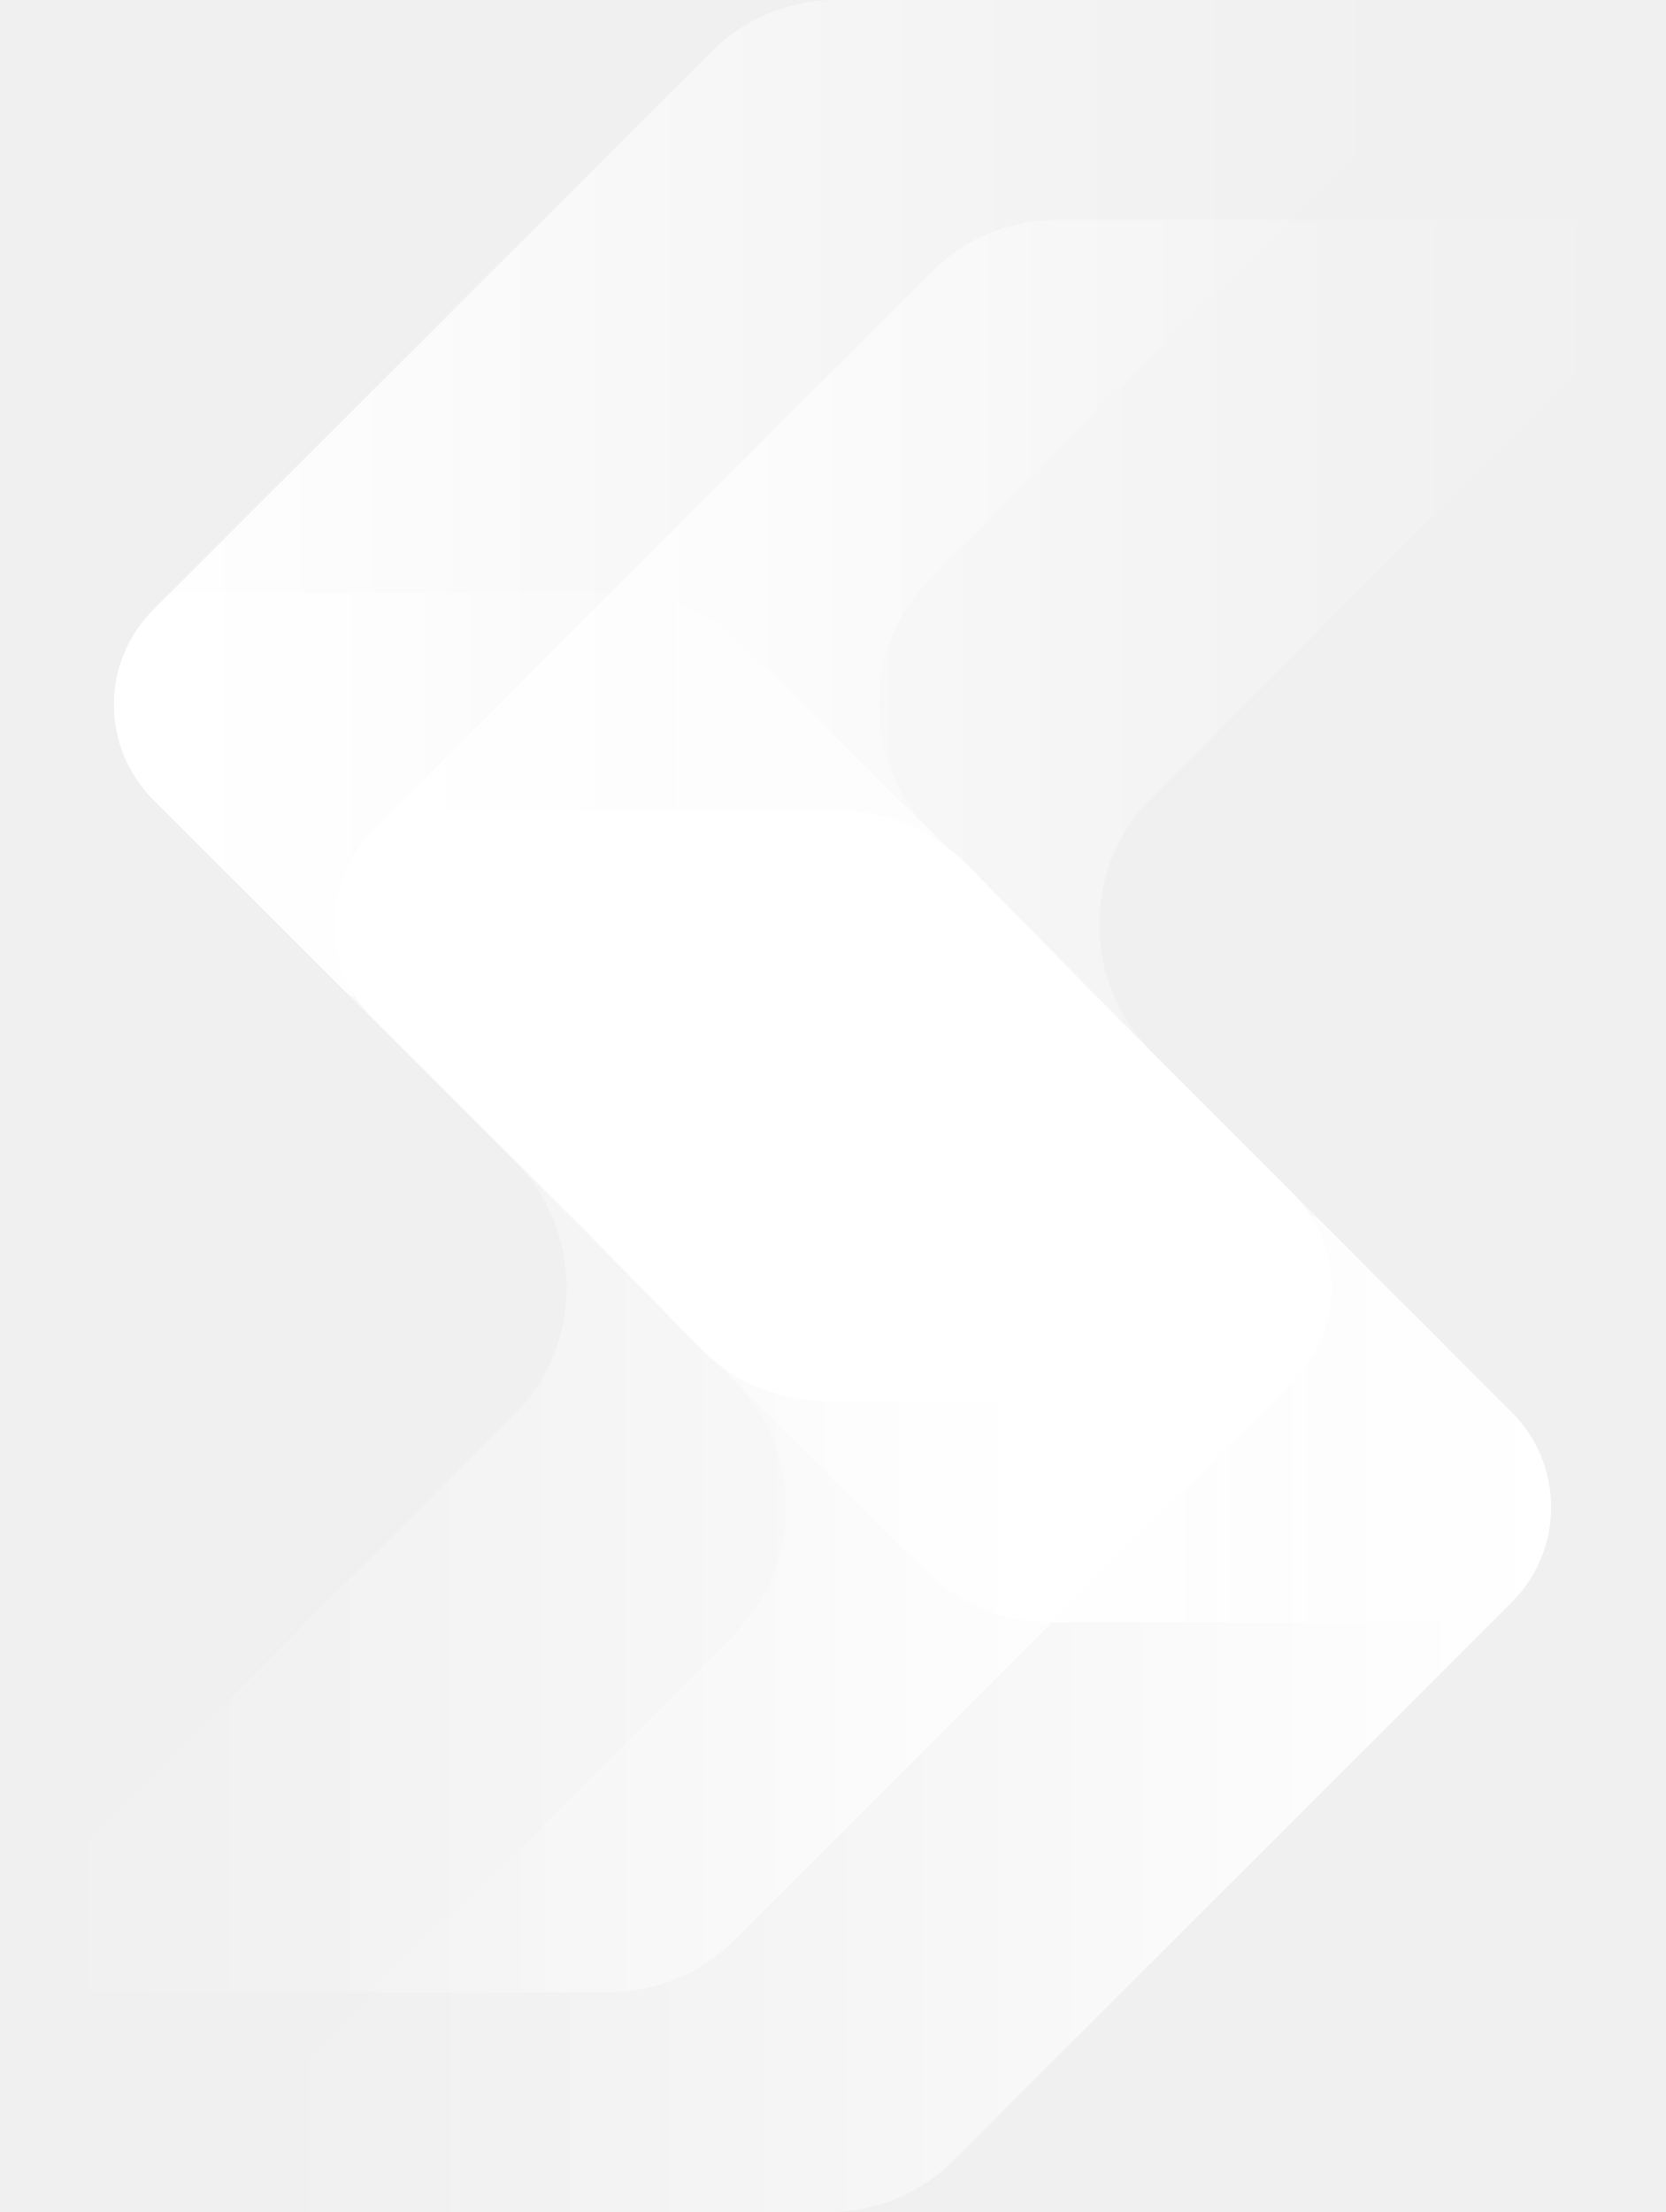
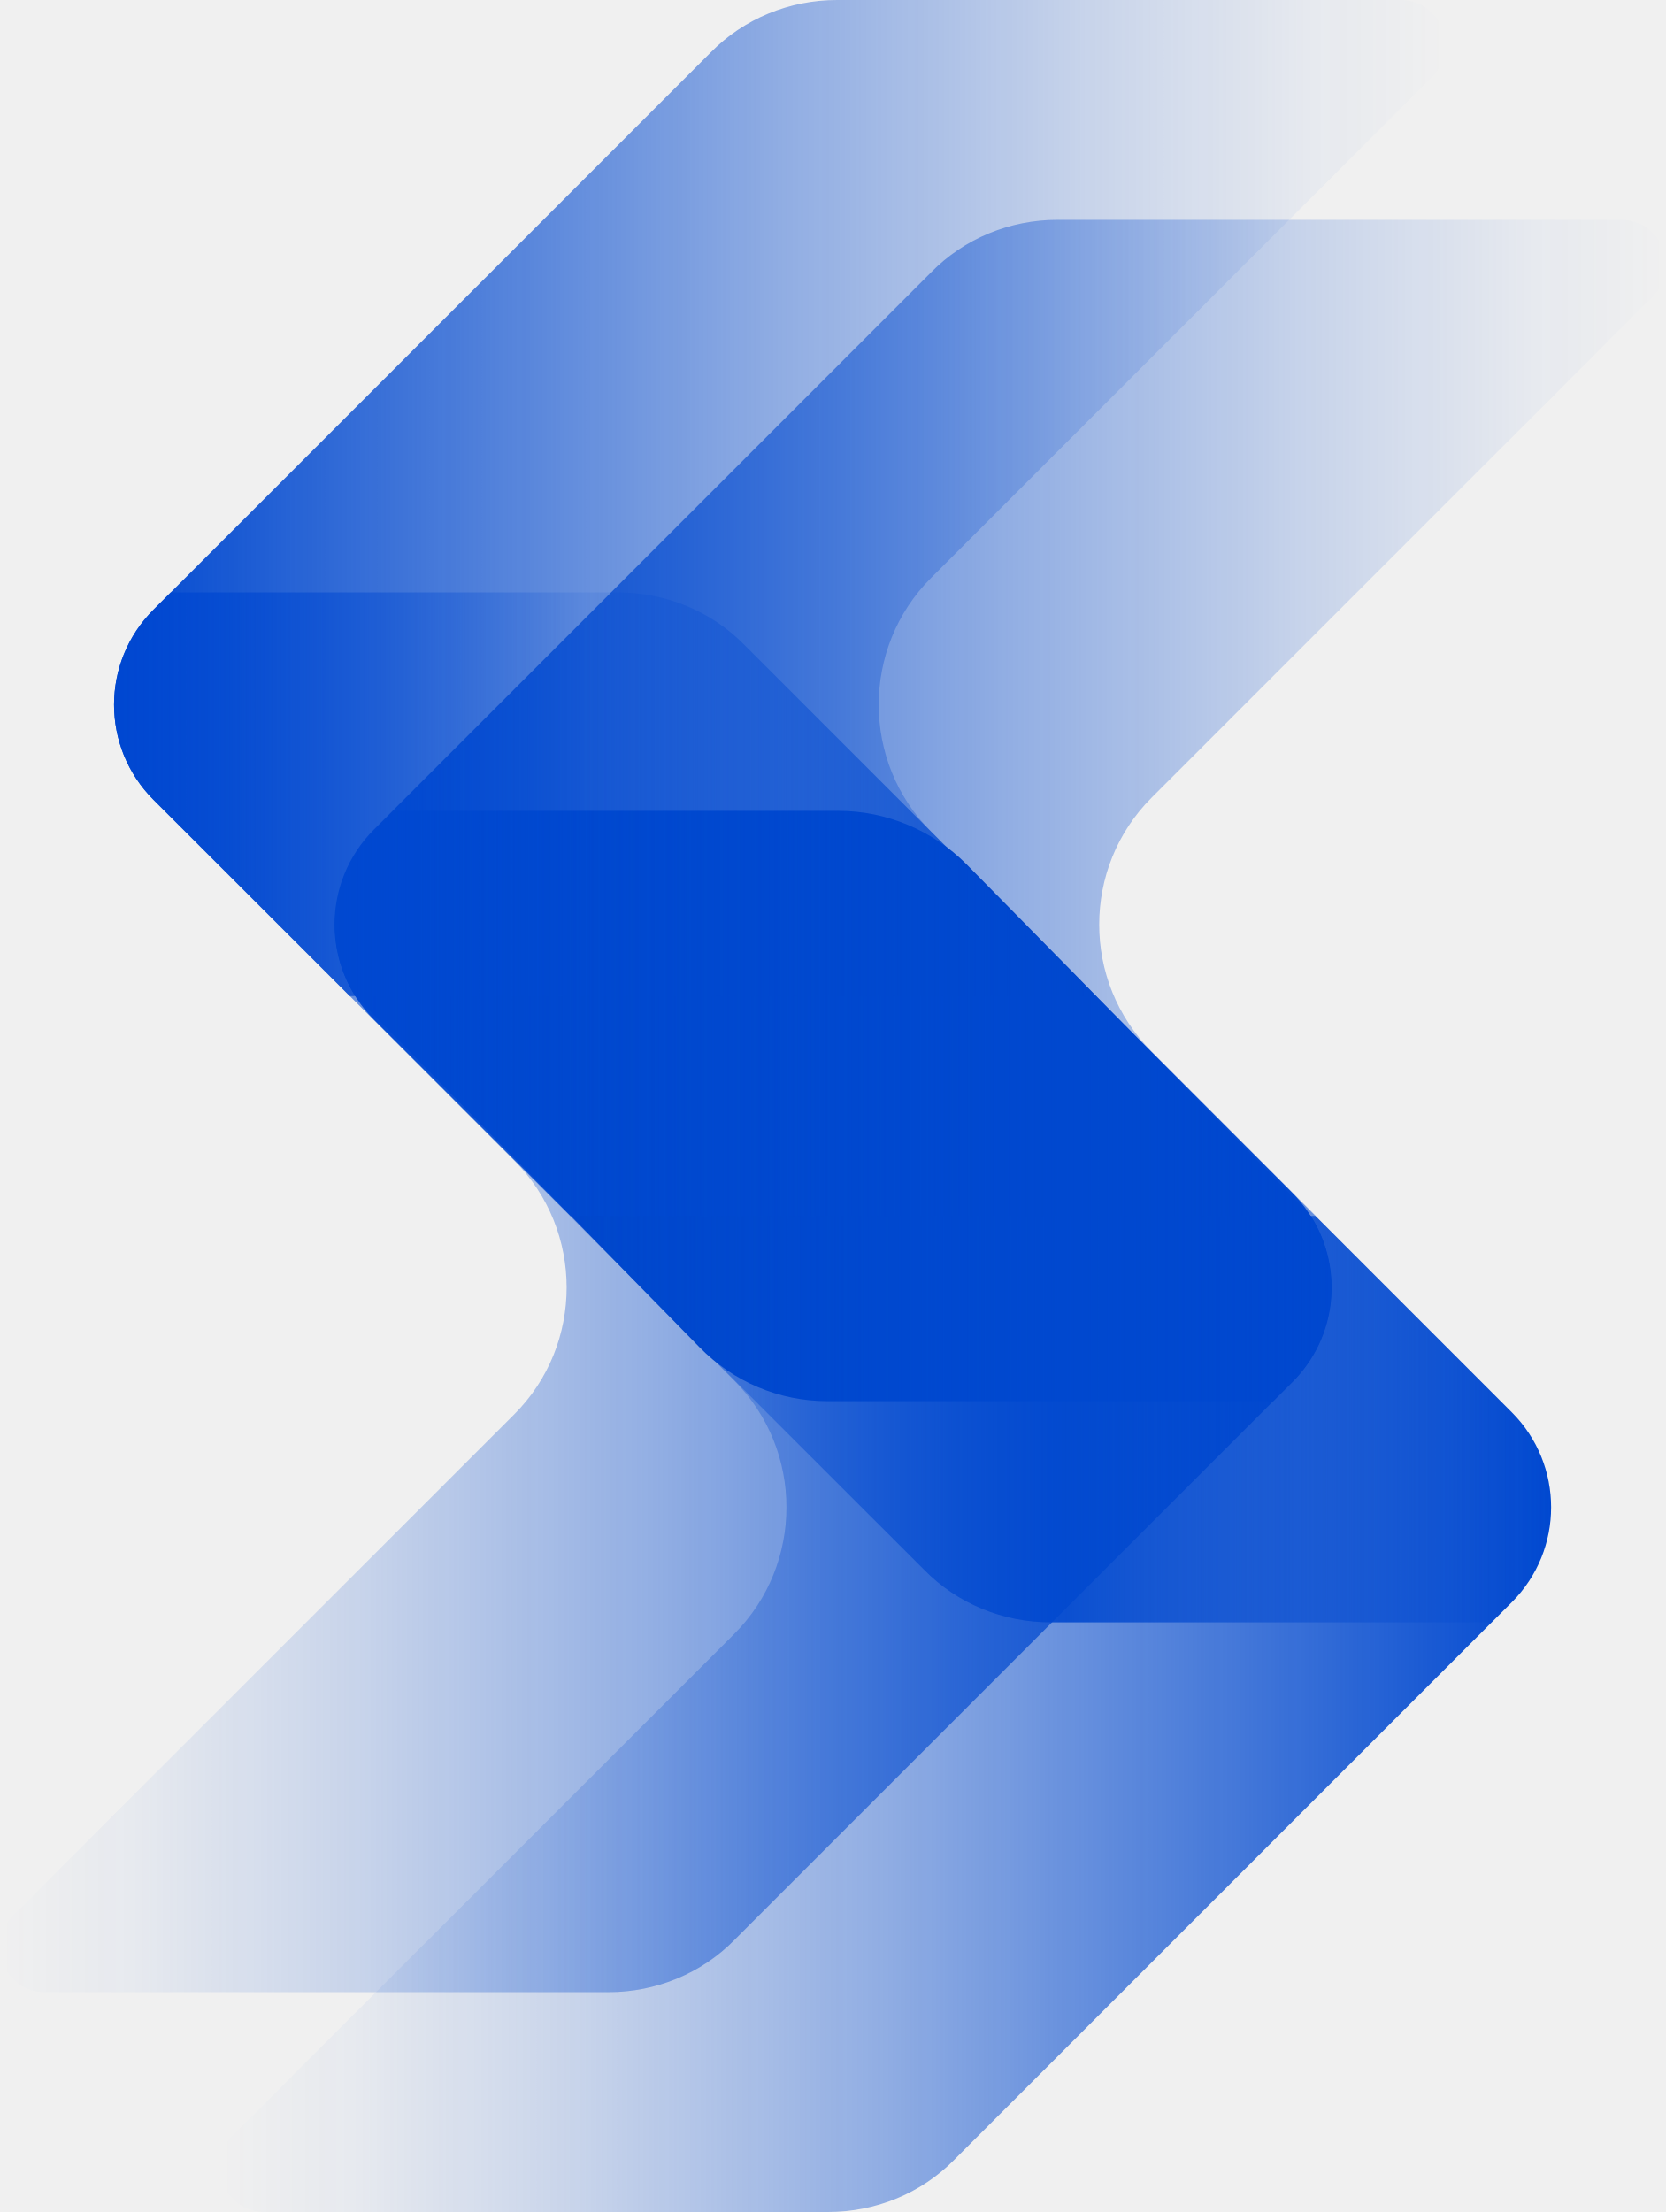
<svg xmlns="http://www.w3.org/2000/svg" xmlns:xlink="http://www.w3.org/1999/xlink" id="Layer_2" data-name="Layer 2" viewBox="0 0 24.1 32">
  <defs>
    <style>
      .cls-1 {
-       fill: url(#linear-gradient-2);
+       fill: url(#Degradado_sin_nombre_25-2);
      }

      .cls-2 {
-       fill: #fff;
+       fill: url(#Degradado_sin_nombre_18);
      }

      .cls-3 {
-       fill: url(#linear-gradient-5);
+       fill: #0046c9;
      }

      .cls-4 {
-       fill: url(#linear-gradient-3);
+       fill: url(#Degradado_sin_nombre_26-2);
      }

      .cls-5 {
-       fill: url(#linear-gradient);
+       fill: url(#Degradado_sin_nombre_25);
      }

      .cls-6 {
-       fill: url(#linear-gradient-4);
+       fill: url(#Degradado_sin_nombre_26);
      }
    </style>
-     <linearGradient id="linear-gradient" x1="1.65" y1="7.2" x2="20.91" y2="7.2" gradientUnits="userSpaceOnUse">
-       <stop offset="0" stop-color="#fff" />
-       <stop offset=".5" stop-color="#fff" stop-opacity=".4" />
-       <stop offset=".61" stop-color="#fff" stop-opacity=".28" />
-       <stop offset=".78" stop-color="#fff" stop-opacity=".13" />
-       <stop offset=".92" stop-color="#fff" stop-opacity=".04" />
-       <stop offset="1" stop-color="#fff" stop-opacity="0" />
+     <linearGradient id="Degradado_sin_nombre_25" data-name="Degradado sin nombre 25" x1="1.65" y1="7.2" x2="20.91" y2="7.2" gradientUnits="userSpaceOnUse">
+       <stop offset="0" stop-color="#0048d0" />
+       <stop offset=".5" stop-color="#0048cf" stop-opacity=".4" />
+       <stop offset=".55" stop-color="#0048cf" stop-opacity=".35" />
+       <stop offset=".74" stop-color="#0048cf" stop-opacity=".16" />
+       <stop offset=".9" stop-color="#0048cf" stop-opacity=".04" />
+       <stop offset="1" stop-color="#0048d0" stop-opacity="0" />
    </linearGradient>
-     <linearGradient id="linear-gradient-2" x1="0" y1="21.61" x2="19.26" y2="21.61" gradientUnits="userSpaceOnUse">
-       <stop offset="0" stop-color="#fff" stop-opacity="0" />
-       <stop offset=".08" stop-color="#fff" stop-opacity=".04" />
-       <stop offset=".22" stop-color="#fff" stop-opacity=".13" />
-       <stop offset=".39" stop-color="#fff" stop-opacity=".28" />
-       <stop offset=".5" stop-color="#fff" stop-opacity=".4" />
-       <stop offset="1" stop-color="#fff" />
+     <linearGradient id="Degradado_sin_nombre_26" data-name="Degradado sin nombre 26" x1="0" y1="21.61" x2="19.26" y2="21.61" gradientUnits="userSpaceOnUse">
+       <stop offset="0" stop-color="#0048d0" stop-opacity="0" />
+       <stop offset=".1" stop-color="#0048cf" stop-opacity=".04" />
+       <stop offset=".26" stop-color="#0048cf" stop-opacity=".16" />
+       <stop offset=".45" stop-color="#0048cf" stop-opacity=".35" />
+       <stop offset=".5" stop-color="#0048cf" stop-opacity=".4" />
+       <stop offset="1" stop-color="#0048d0" />
    </linearGradient>
-     <linearGradient id="linear-gradient-3" x1="4.84" y1="10.39" x2="24.1" y2="10.39" xlink:href="#linear-gradient" />
-     <linearGradient id="linear-gradient-4" x1="3.19" y1="24.8" x2="22.44" y2="24.8" xlink:href="#linear-gradient-2" />
-     <linearGradient id="linear-gradient-5" x1="1.65" y1="16.02" x2="22.44" y2="16.02" gradientUnits="userSpaceOnUse">
-       <stop offset="0" stop-color="#fff" stop-opacity=".9" />
-       <stop offset=".33" stop-color="#fff" stop-opacity=".1" />
-       <stop offset=".66" stop-color="#fff" stop-opacity=".9" />
-       <stop offset="1" stop-color="#fff" stop-opacity=".1" />
+     <linearGradient id="Degradado_sin_nombre_25-2" data-name="Degradado sin nombre 25" x1="4.84" y1="10.39" x2="24.1" y2="10.39" xlink:href="#Degradado_sin_nombre_25" />
+     <linearGradient id="Degradado_sin_nombre_26-2" data-name="Degradado sin nombre 26" x1="3.19" y1="24.8" x2="22.44" y2="24.8" xlink:href="#Degradado_sin_nombre_26" />
+     <linearGradient id="Degradado_sin_nombre_18" data-name="Degradado sin nombre 18" x1="1.65" y1="16.02" x2="22.44" y2="16.02" gradientUnits="userSpaceOnUse">
+       <stop offset="0" stop-color="#0047d1" stop-opacity=".9" />
+       <stop offset=".33" stop-color="#0049d1" stop-opacity=".1" />
+       <stop offset=".66" stop-color="#0048cf" stop-opacity=".9" />
+       <stop offset="1" stop-color="#0047cf" stop-opacity=".1" />
    </linearGradient>
  </defs>
  <g id="Layer_1-2" data-name="Layer 1">
-     <g id="Light">
-       <path class="cls-2" d="m18.69,20l-.27.27h-6.45c-.7,0-1.36-.28-1.85-.78l-4.98-5.08c-.47-.75-.38-1.75.28-2.4l.28-.28h6.43c.69,0,1.36.28,1.85.77,1.55,1.57,4.93,5.01,4.99,5.1.47.75.38,1.75-.28,2.4Z" />
+     <g>
+       <path class="cls-3" d="m18.69,20l-.27.27h-6.45c-.7,0-1.36-.28-1.85-.78l-4.98-5.08c-.47-.75-.38-1.75.28-2.4l.28-.28h6.43c.69,0,1.36.28,1.85.77,1.55,1.57,4.93,5.01,4.99,5.1.47.75.38,1.75-.28,2.4Z" />
      <path class="cls-5" d="m2.22,11.57l2.84,2.84h10.79l-2.38-2.38c-1.01-1.01-1.01-2.66,0-3.67l7.25-7.25c.41-.41.12-1.11-.46-1.11h-8.15c-.69,0-1.35.27-1.83.76L2.22,8.82c-.76.76-.76,1.99,0,2.75Z" />
-       <path class="cls-1" d="m18.69,17.25l-2.84-2.84H5.06s2.38,2.38,2.38,2.38c1.01,1.01,1.01,2.66,0,3.67L.19,27.71c-.41.41-.12,1.11.46,1.11h8.15c.69,0,1.35-.27,1.83-.76l8.06-8.06c.76-.76.76-1.99,0-2.75Z" />
-       <path class="cls-4" d="m5.41,14.75l2.84,2.84h10.79l-2.38-2.38c-1.01-1.01-1.01-2.66,0-3.67l7.25-7.25c.41-.41.12-1.11-.46-1.11h-8.15c-.69,0-1.35.27-1.83.76L5.41,12c-.76.76-.76,1.99,0,2.75Z" />
-       <path class="cls-6" d="m21.87,20.43l-2.84-2.84h-10.79s2.38,2.38,2.38,2.38c1.01,1.01,1.01,2.66,0,3.67l-7.25,7.25c-.41.41-.12,1.11.46,1.11h8.15c.69,0,1.35-.27,1.83-.76l8.06-8.06c.76-.76.76-1.99,0-2.75Z" />
-       <path class="cls-3" d="m21.87,23.18l-.29.29h-6.38c-.69,0-1.35-.27-1.83-.76L2.22,11.57c-.76-.76-.76-1.99,0-2.75l.25-.25h6.47c.69,0,1.35.27,1.83.76l11.1,11.1c.76.76.76,1.99,0,2.75Z" />
+       <path class="cls-6" d="m18.69,17.25l-2.84-2.84H5.06s2.38,2.38,2.38,2.38c1.01,1.01,1.01,2.66,0,3.67L.19,27.71c-.41.41-.12,1.11.46,1.11h8.15c.69,0,1.35-.27,1.83-.76l8.06-8.06c.76-.76.76-1.99,0-2.75Z" />
+       <path class="cls-1" d="m5.41,14.75l2.84,2.84h10.79l-2.38-2.38c-1.01-1.01-1.01-2.66,0-3.67l7.25-7.25c.41-.41.12-1.11-.46-1.11h-8.15c-.69,0-1.35.27-1.83.76L5.41,12c-.76.76-.76,1.99,0,2.75Z" />
+       <path class="cls-4" d="m21.87,20.43l-2.84-2.84h-10.79s2.38,2.38,2.38,2.38c1.01,1.01,1.01,2.66,0,3.67l-7.25,7.25c-.41.41-.12,1.11.46,1.11h8.15c.69,0,1.35-.27,1.83-.76l8.06-8.06c.76-.76.76-1.99,0-2.75Z" />
+       <path class="cls-2" d="m21.87,23.18l-.29.29h-6.38c-.69,0-1.35-.27-1.83-.76L2.22,11.57c-.76-.76-.76-1.99,0-2.75l.25-.25h6.47c.69,0,1.35.27,1.83.76l11.1,11.1c.76.76.76,1.99,0,2.75Z" />
    </g>
  </g>
</svg>
